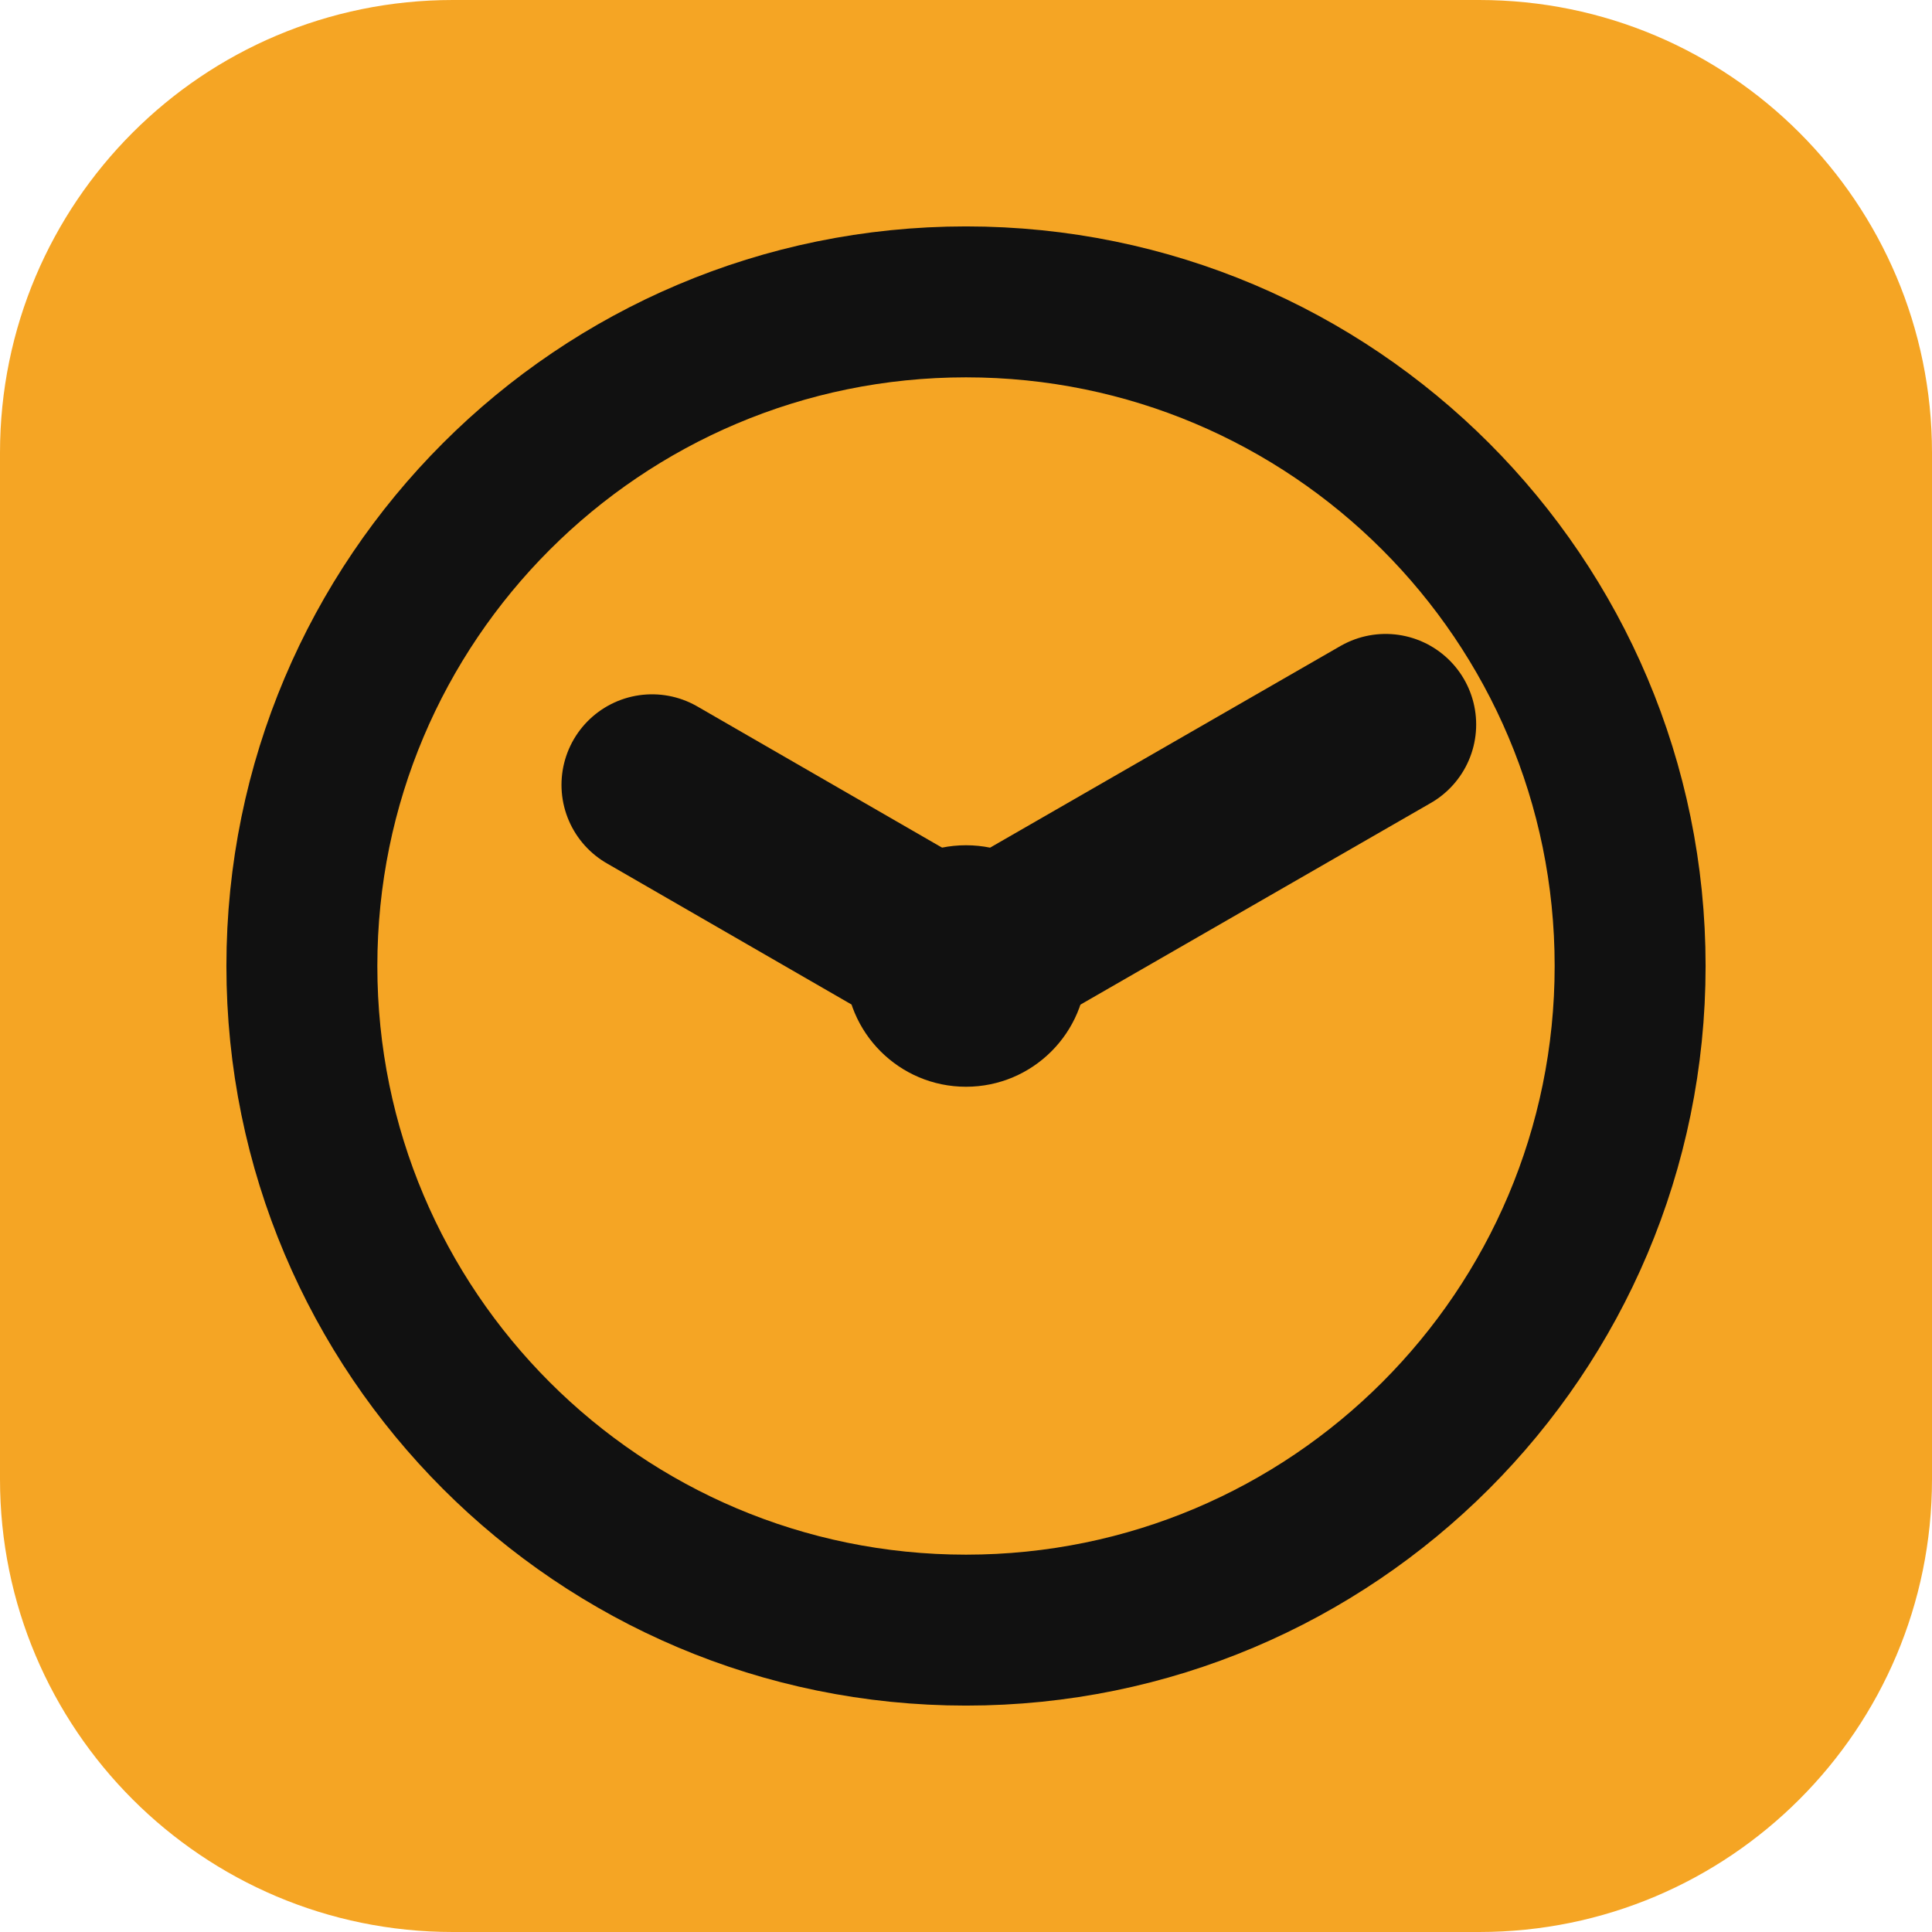
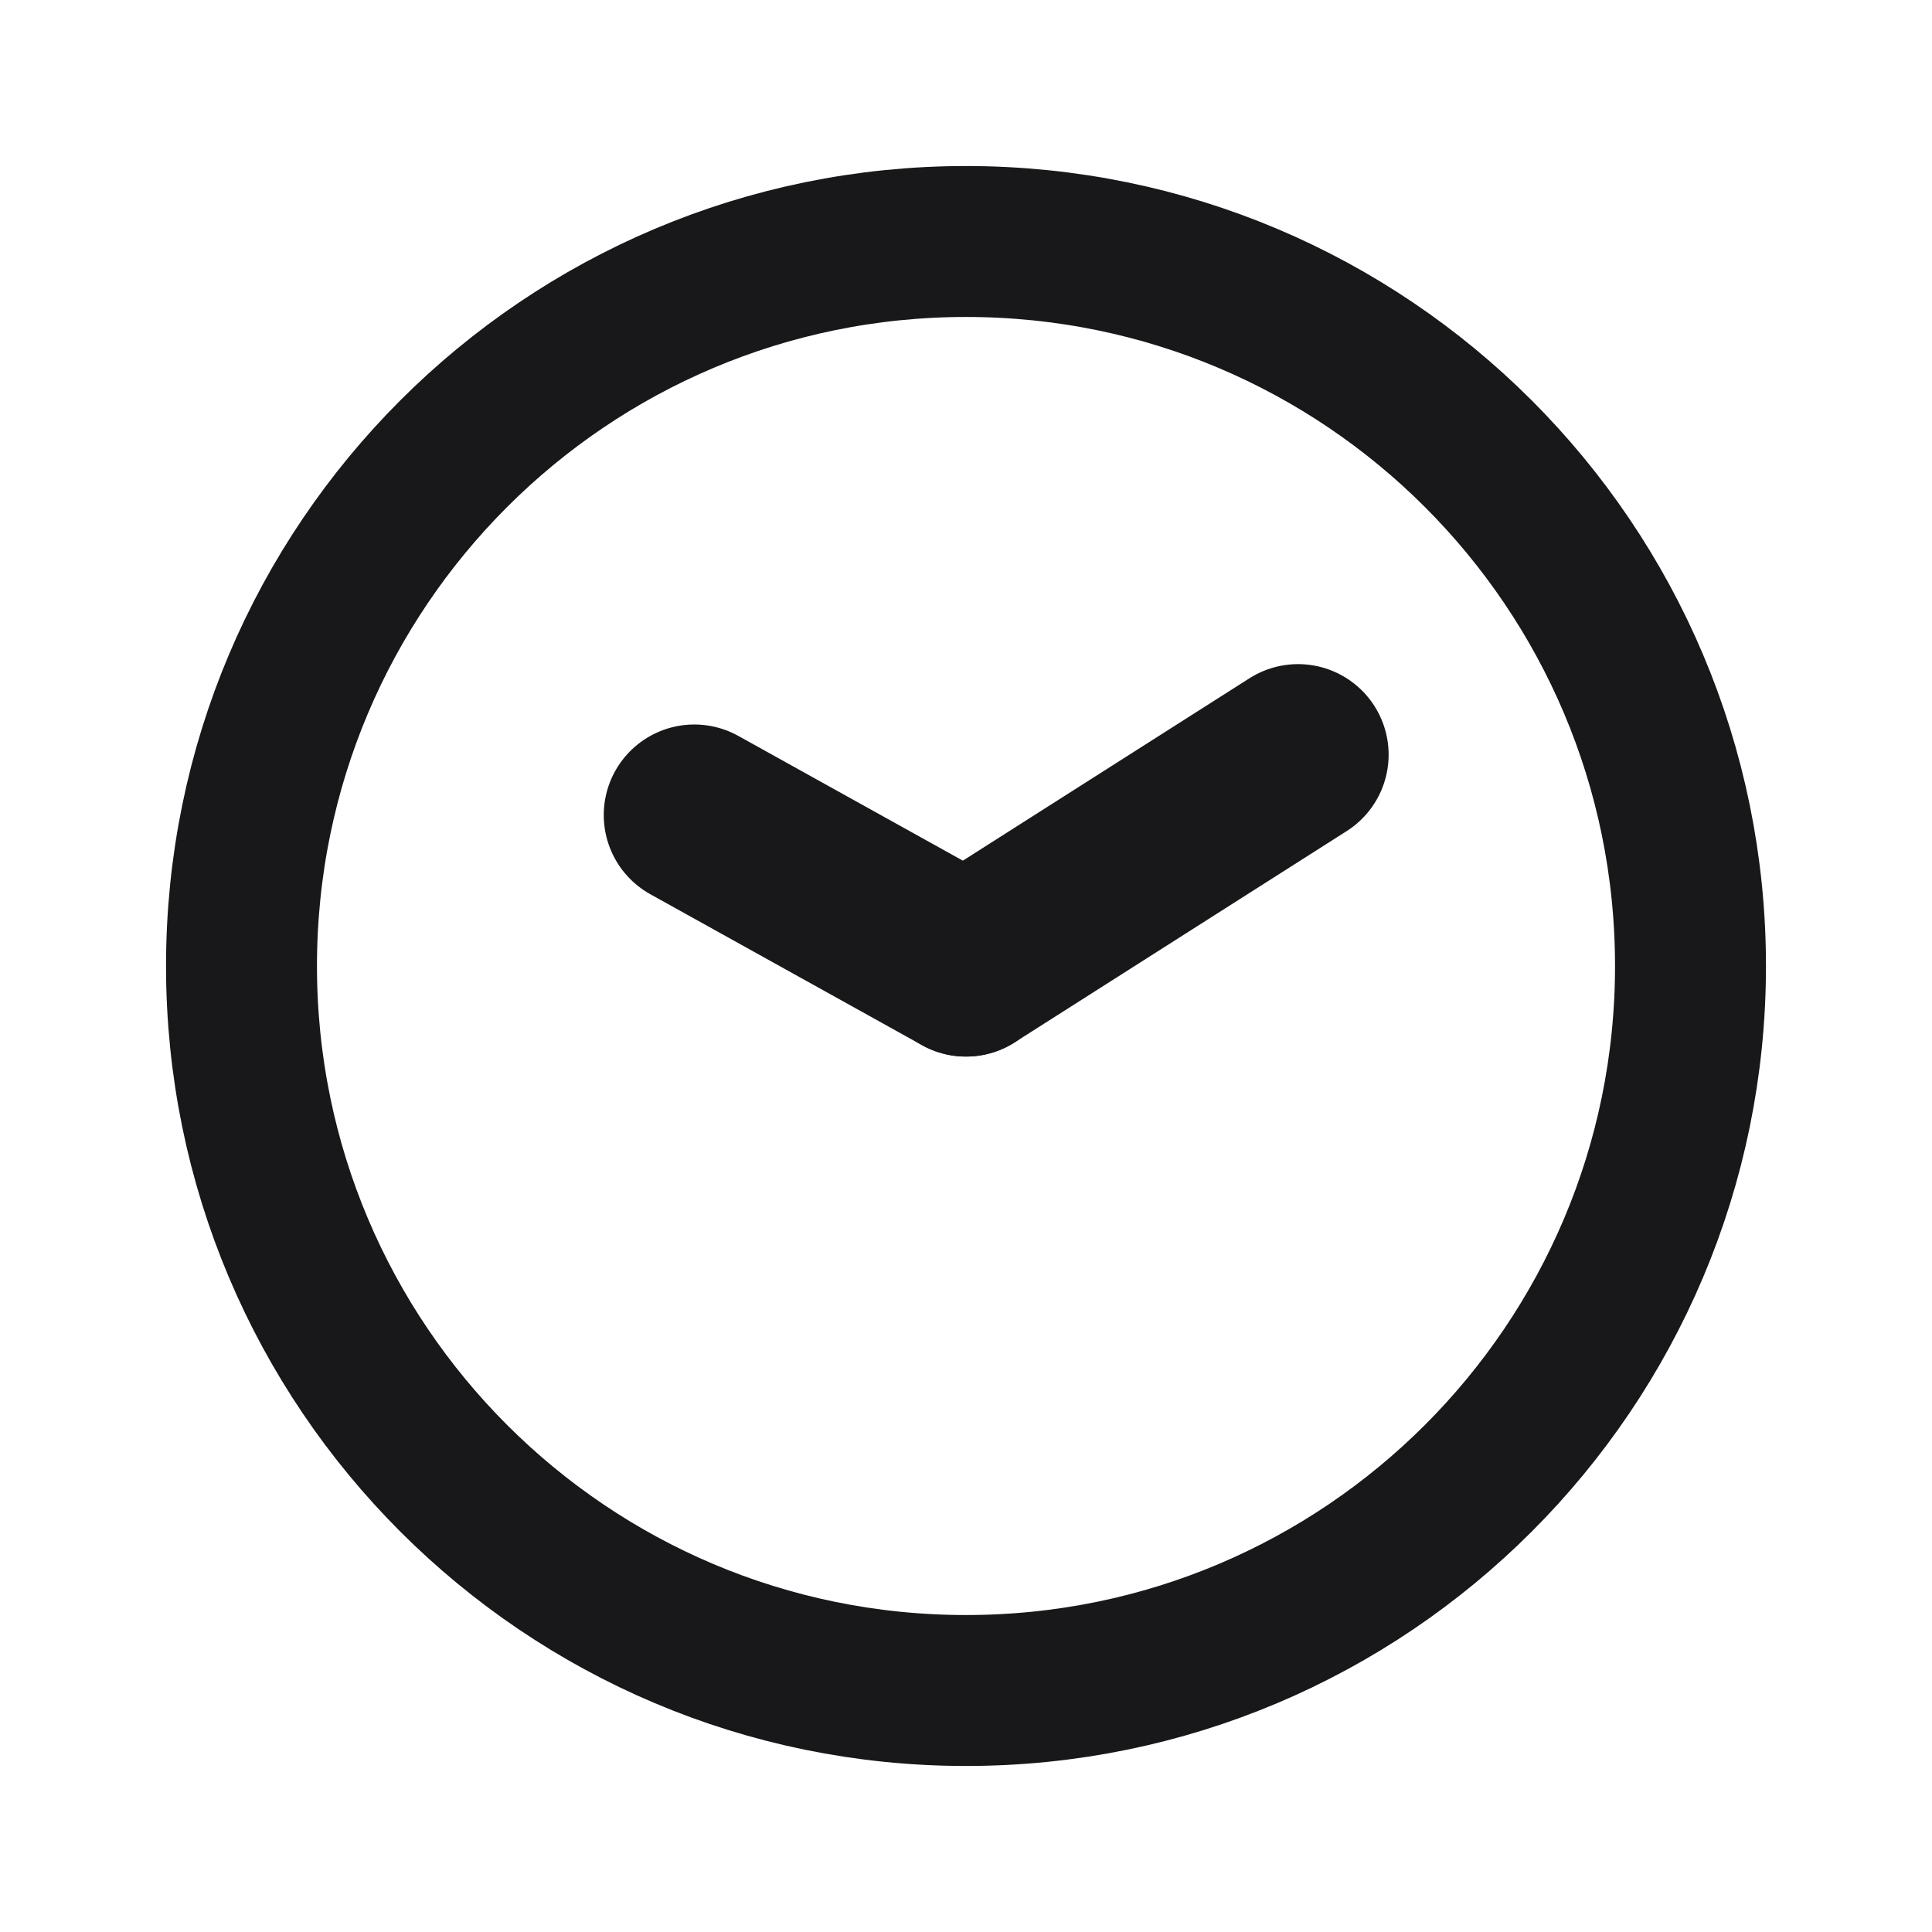
<svg xmlns="http://www.w3.org/2000/svg" viewBox="0 0 64 64">
-   <rect width="64" height="64" rx="15" fill="#f5a524" />
-   <circle cx="32" cy="32" r="22" fill="none" stroke="#111" stroke-width="5" />
-   <path d="M32 32L21.6 26M32 32L45.9 24" fill="none" stroke="#111" stroke-width="6" stroke-linecap="round" />
-   <circle cx="32" cy="32" r="4" fill="#111" />
+   <style>g{fill:none;stroke:#18181b;stroke-linecap:round}.d{fill:#18181b;stroke:none}@media (prefers-color-scheme:dark){g{stroke:#fafafa}.d{fill:#fafafa}}</style>
+   <g>
+     <circle cx="32" cy="32" r="24" stroke-width="5" />
+     <path d="M32 32L23 27M32 32L43 25" stroke-width="6" />
+   </g>
+   <circle class="d" cx="32" cy="32" r="3" />
</svg>
